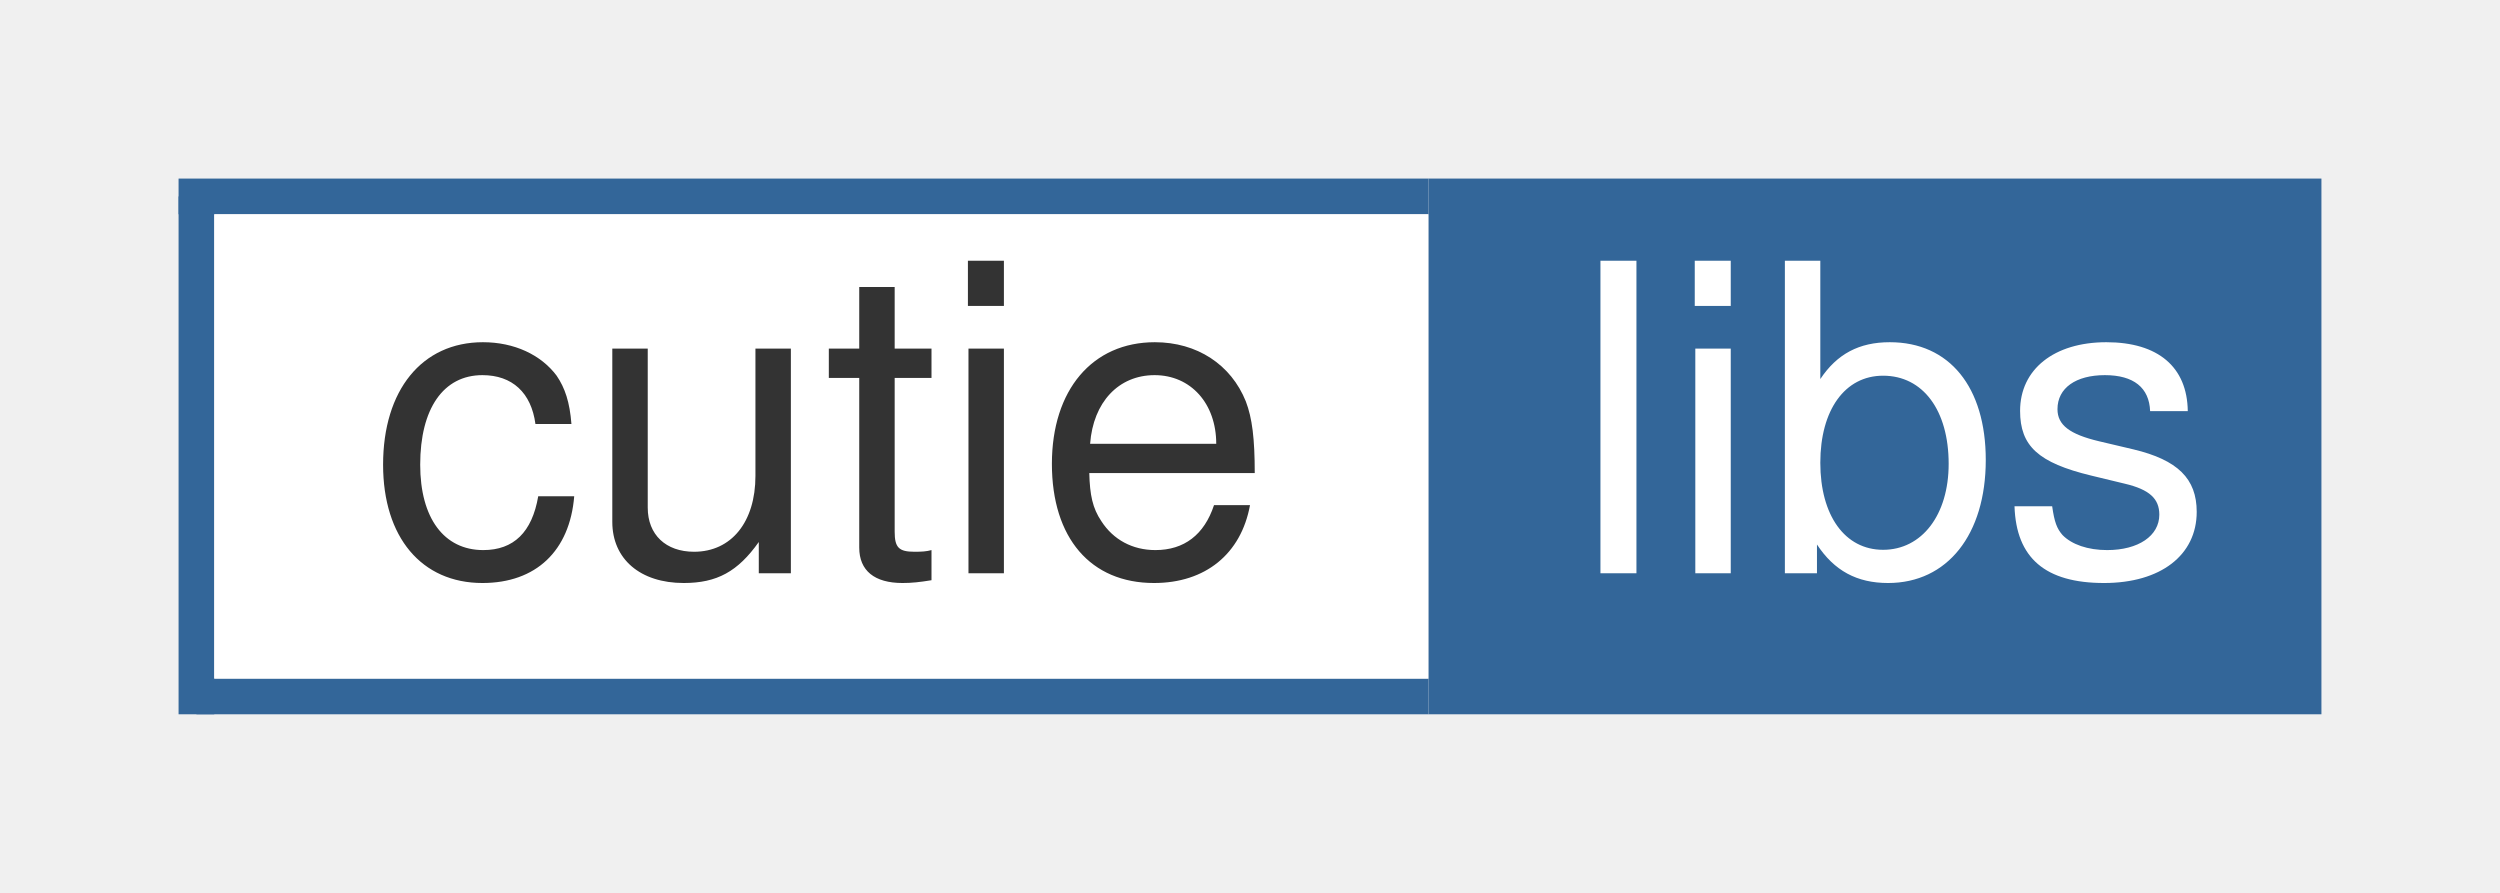
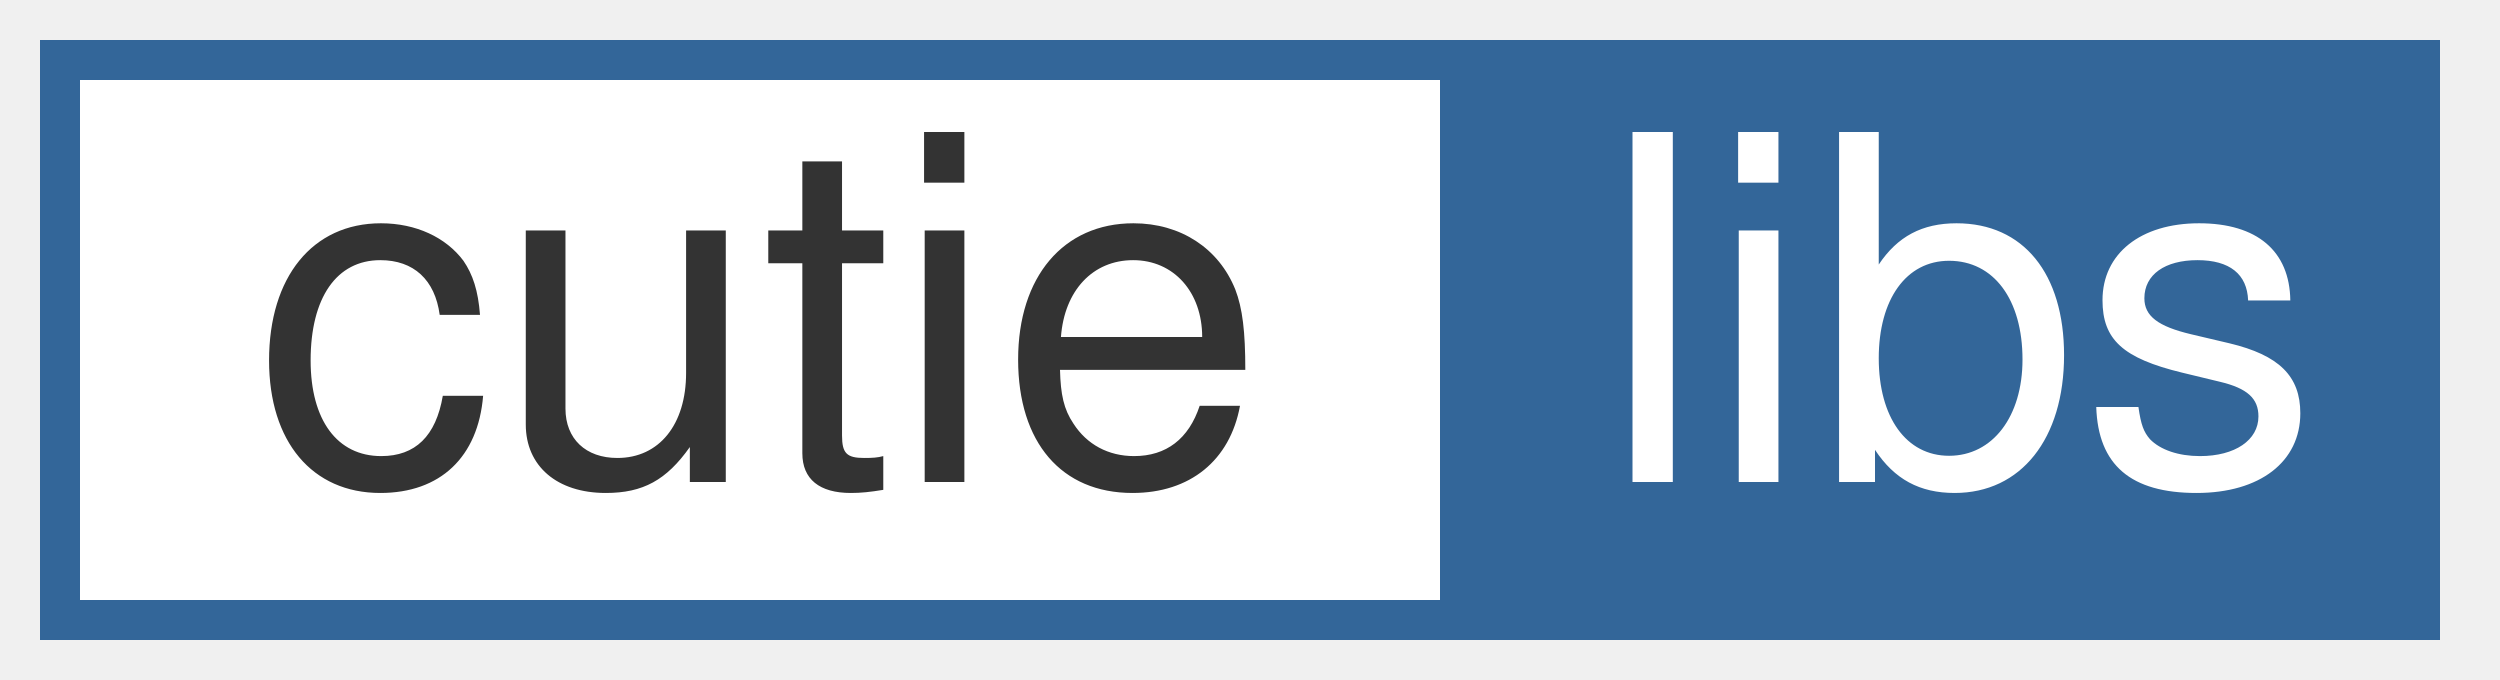
- <svg xmlns="http://www.w3.org/2000/svg" xmlns:ns1="http://svgjs.com/svgjs" version="1.1" width="140" height="50">
+ <svg xmlns="http://www.w3.org/2000/svg" xmlns:ns1="http://svgjs.com/svgjs" version="1.1" width="125" height="34">
  <defs id="SvgjsDefs1001" />
  <svg id="SvgjsSvg1002" width="2" height="0" focusable="false" style="overflow: hidden; top: -100%; left: -100%; position: absolute; opacity: 0">
    <polyline id="SvgjsPolyline1003" points="0,0" />
    <path id="SvgjsPath1004" d="M0 0 " />
  </svg>
-   <line id="SvgjsLine1006" x1="10" y1="11" x2="80" y2="11" stroke="#336699" stroke-width="2" />
-   <line id="SvgjsLine1007" x1="11" y1="11" x2="11" y2="40" stroke="#336699" stroke-width="2" />
-   <line id="SvgjsLine1008" x1="11" y1="39" x2="80" y2="39" stroke="#336699" stroke-width="2" />
-   <rect id="SvgjsRect1009" width="68" height="26" x="12" y="12" fill="#ffffff" />
-   <rect id="SvgjsRect1010" width="50" height="30" x="80" y="10" fill="#336699" />
-   <text id="SvgjsText1011" font-family="Helvetica" x="46" y="32.102" font-size="24" text-anchor="middle" family="Helvetica" size="24" anchor="middle" ns1:data="{&quot;leading&quot;:&quot;1.5em&quot;}">
+   <line id="SvgjsLine1006" x1="2" y1="3" x2="72" y2="3" stroke="#336699" stroke-width="2" />
+   <line id="SvgjsLine1007" x1="3" y1="3" x2="3" y2="32" stroke="#336699" stroke-width="2" />
+   <line id="SvgjsLine1008" x1="3" y1="31" x2="72" y2="31" stroke="#336699" stroke-width="2" />
+   <rect id="SvgjsRect1009" width="68" height="26" x="4" y="4" fill="#ffffff" />
+   <rect id="SvgjsRect1010" width="50" height="30" x="72" y="2" fill="#336699" />
+   <text id="SvgjsText1011" font-family="Helvetica" x="38" y="24.102" font-size="24" text-anchor="middle" family="Helvetica" size="24" anchor="middle" ns1:data="{&quot;leading&quot;:&quot;1.5em&quot;}">
    <tspan id="SvgjsTspan1012" fill="#333333">cutie</tspan>
  </text>
-   <text id="SvgjsText1013" font-family="Helvetica" x="106" y="32.102" font-size="24" text-anchor="middle" family="Helvetica" size="24" anchor="middle" ns1:data="{&quot;leading&quot;:&quot;1.5em&quot;}">
+   <text id="SvgjsText1013" font-family="Helvetica" x="98" y="24.102" font-size="24" text-anchor="middle" family="Helvetica" size="24" anchor="middle" ns1:data="{&quot;leading&quot;:&quot;1.5em&quot;}">
    <tspan id="SvgjsTspan1014" fill="#ffffff">libs</tspan>
  </text>
</svg>
